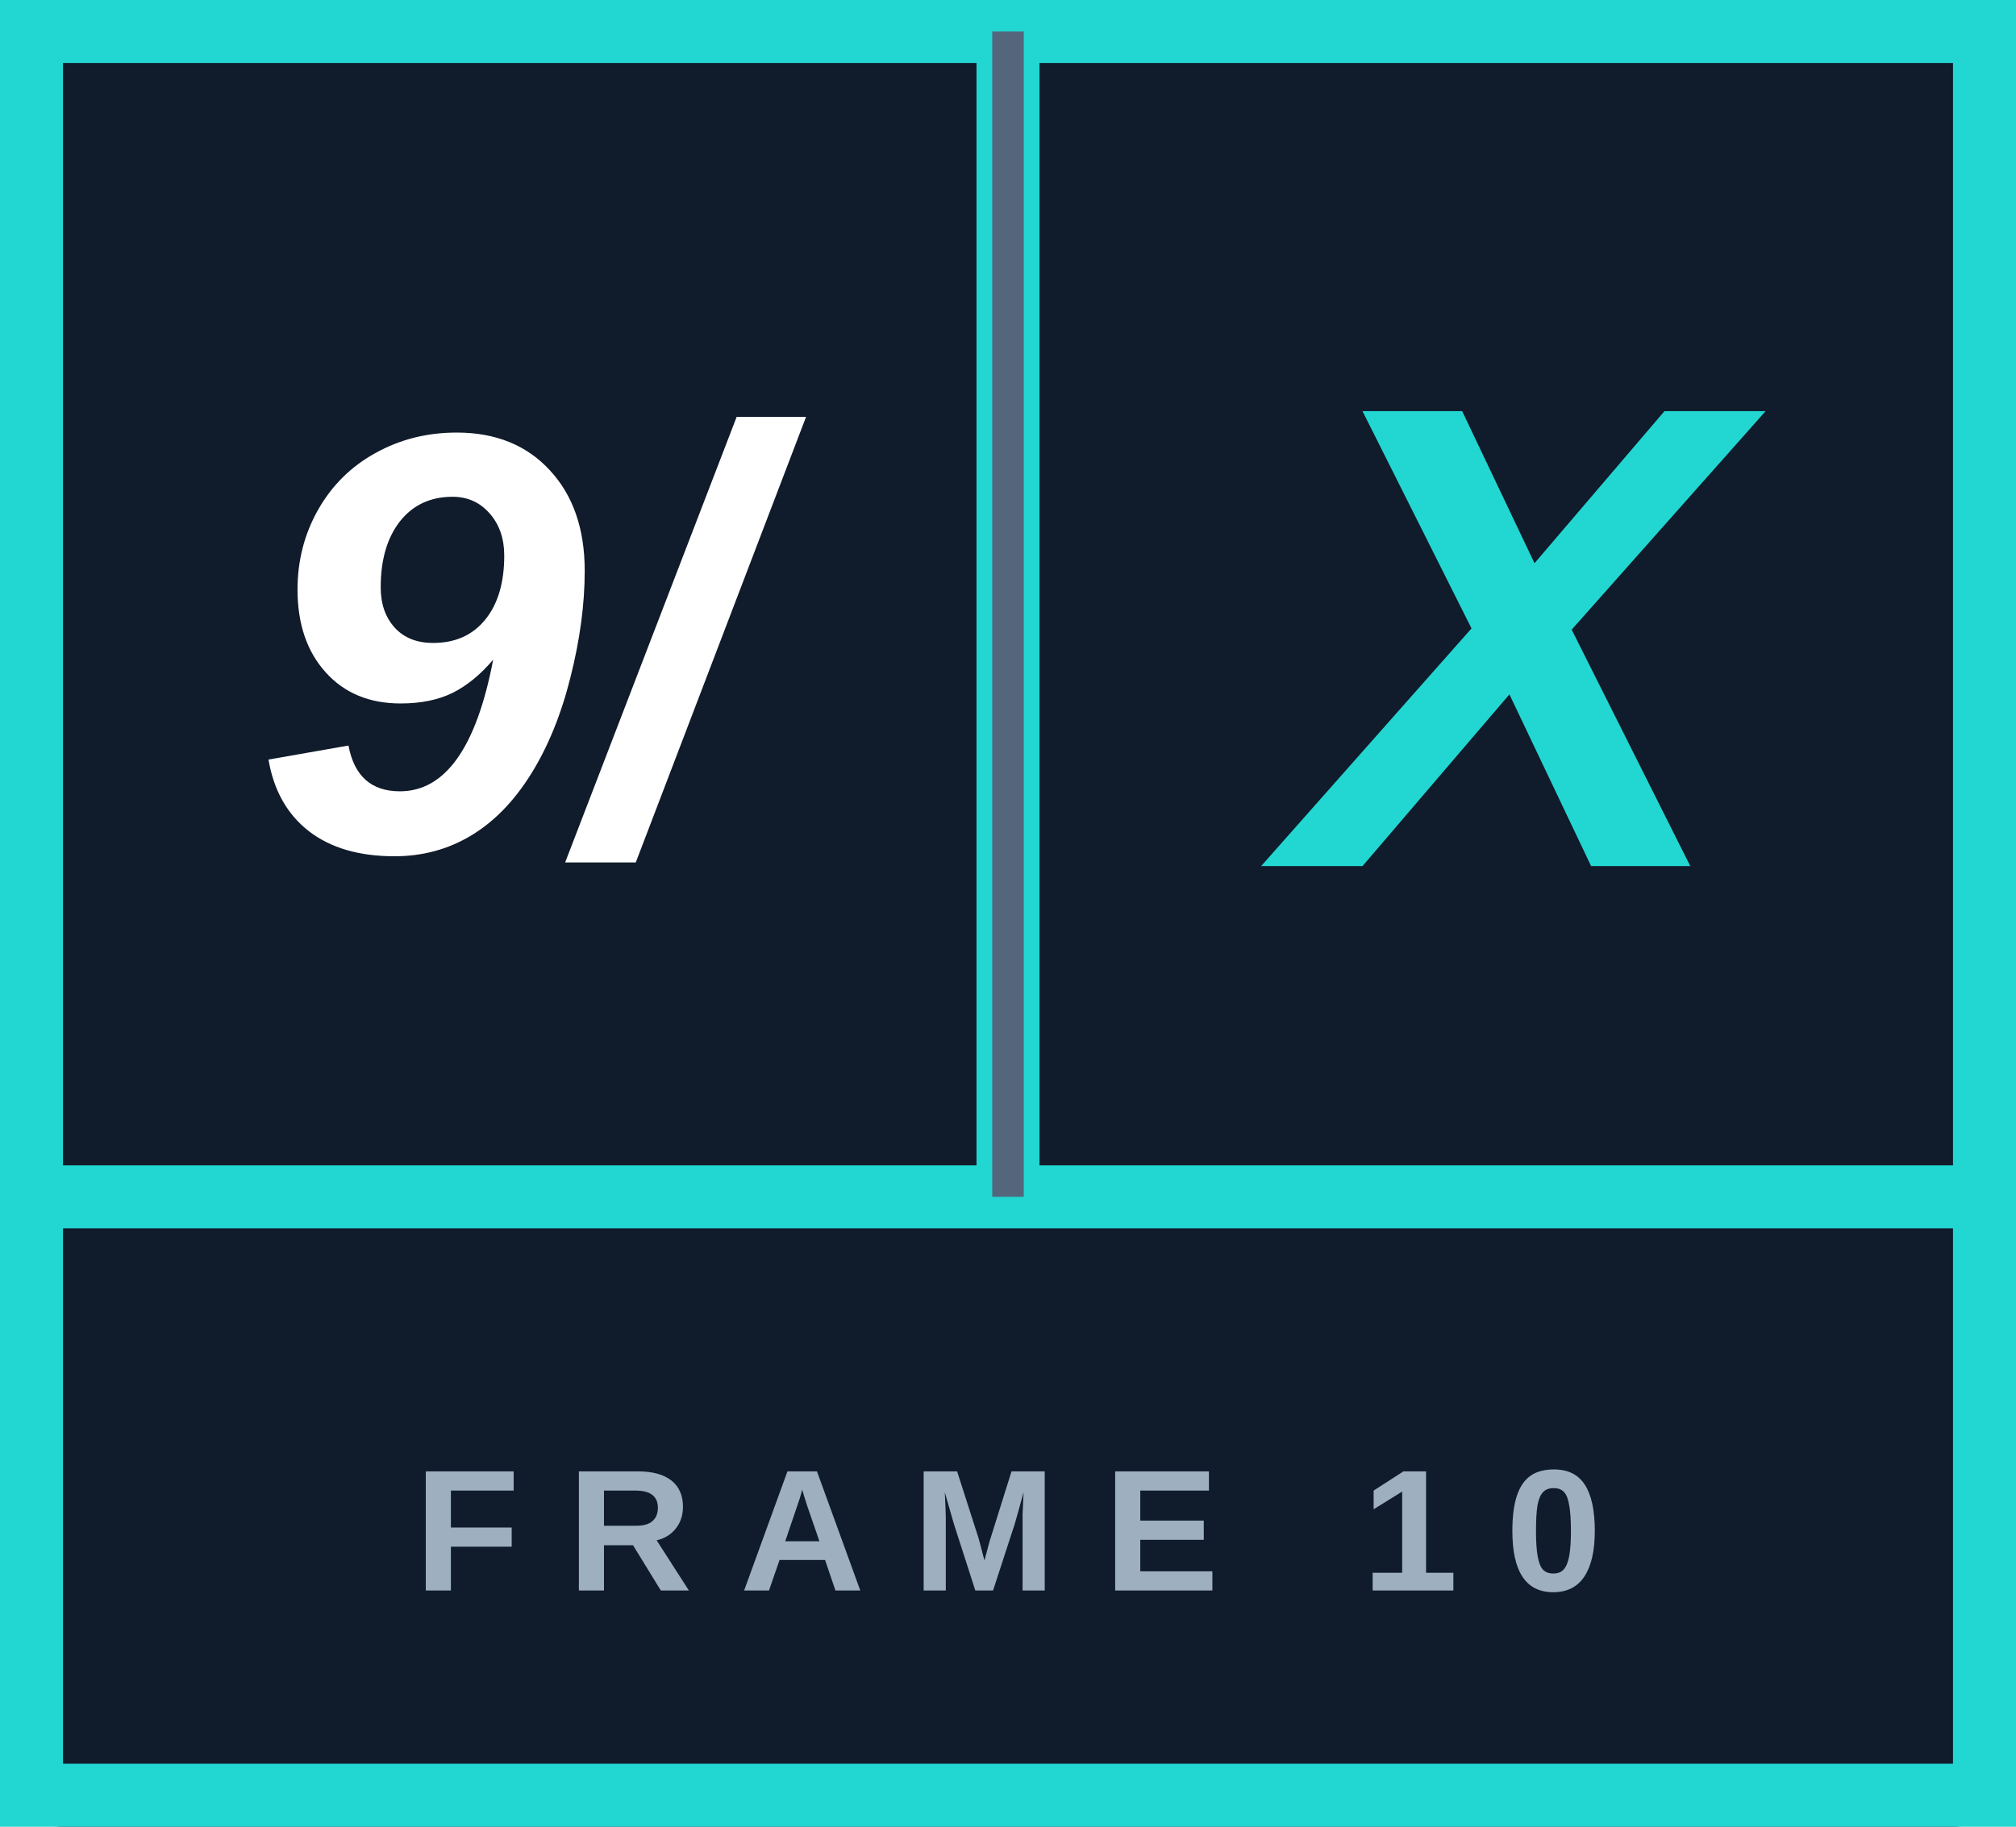
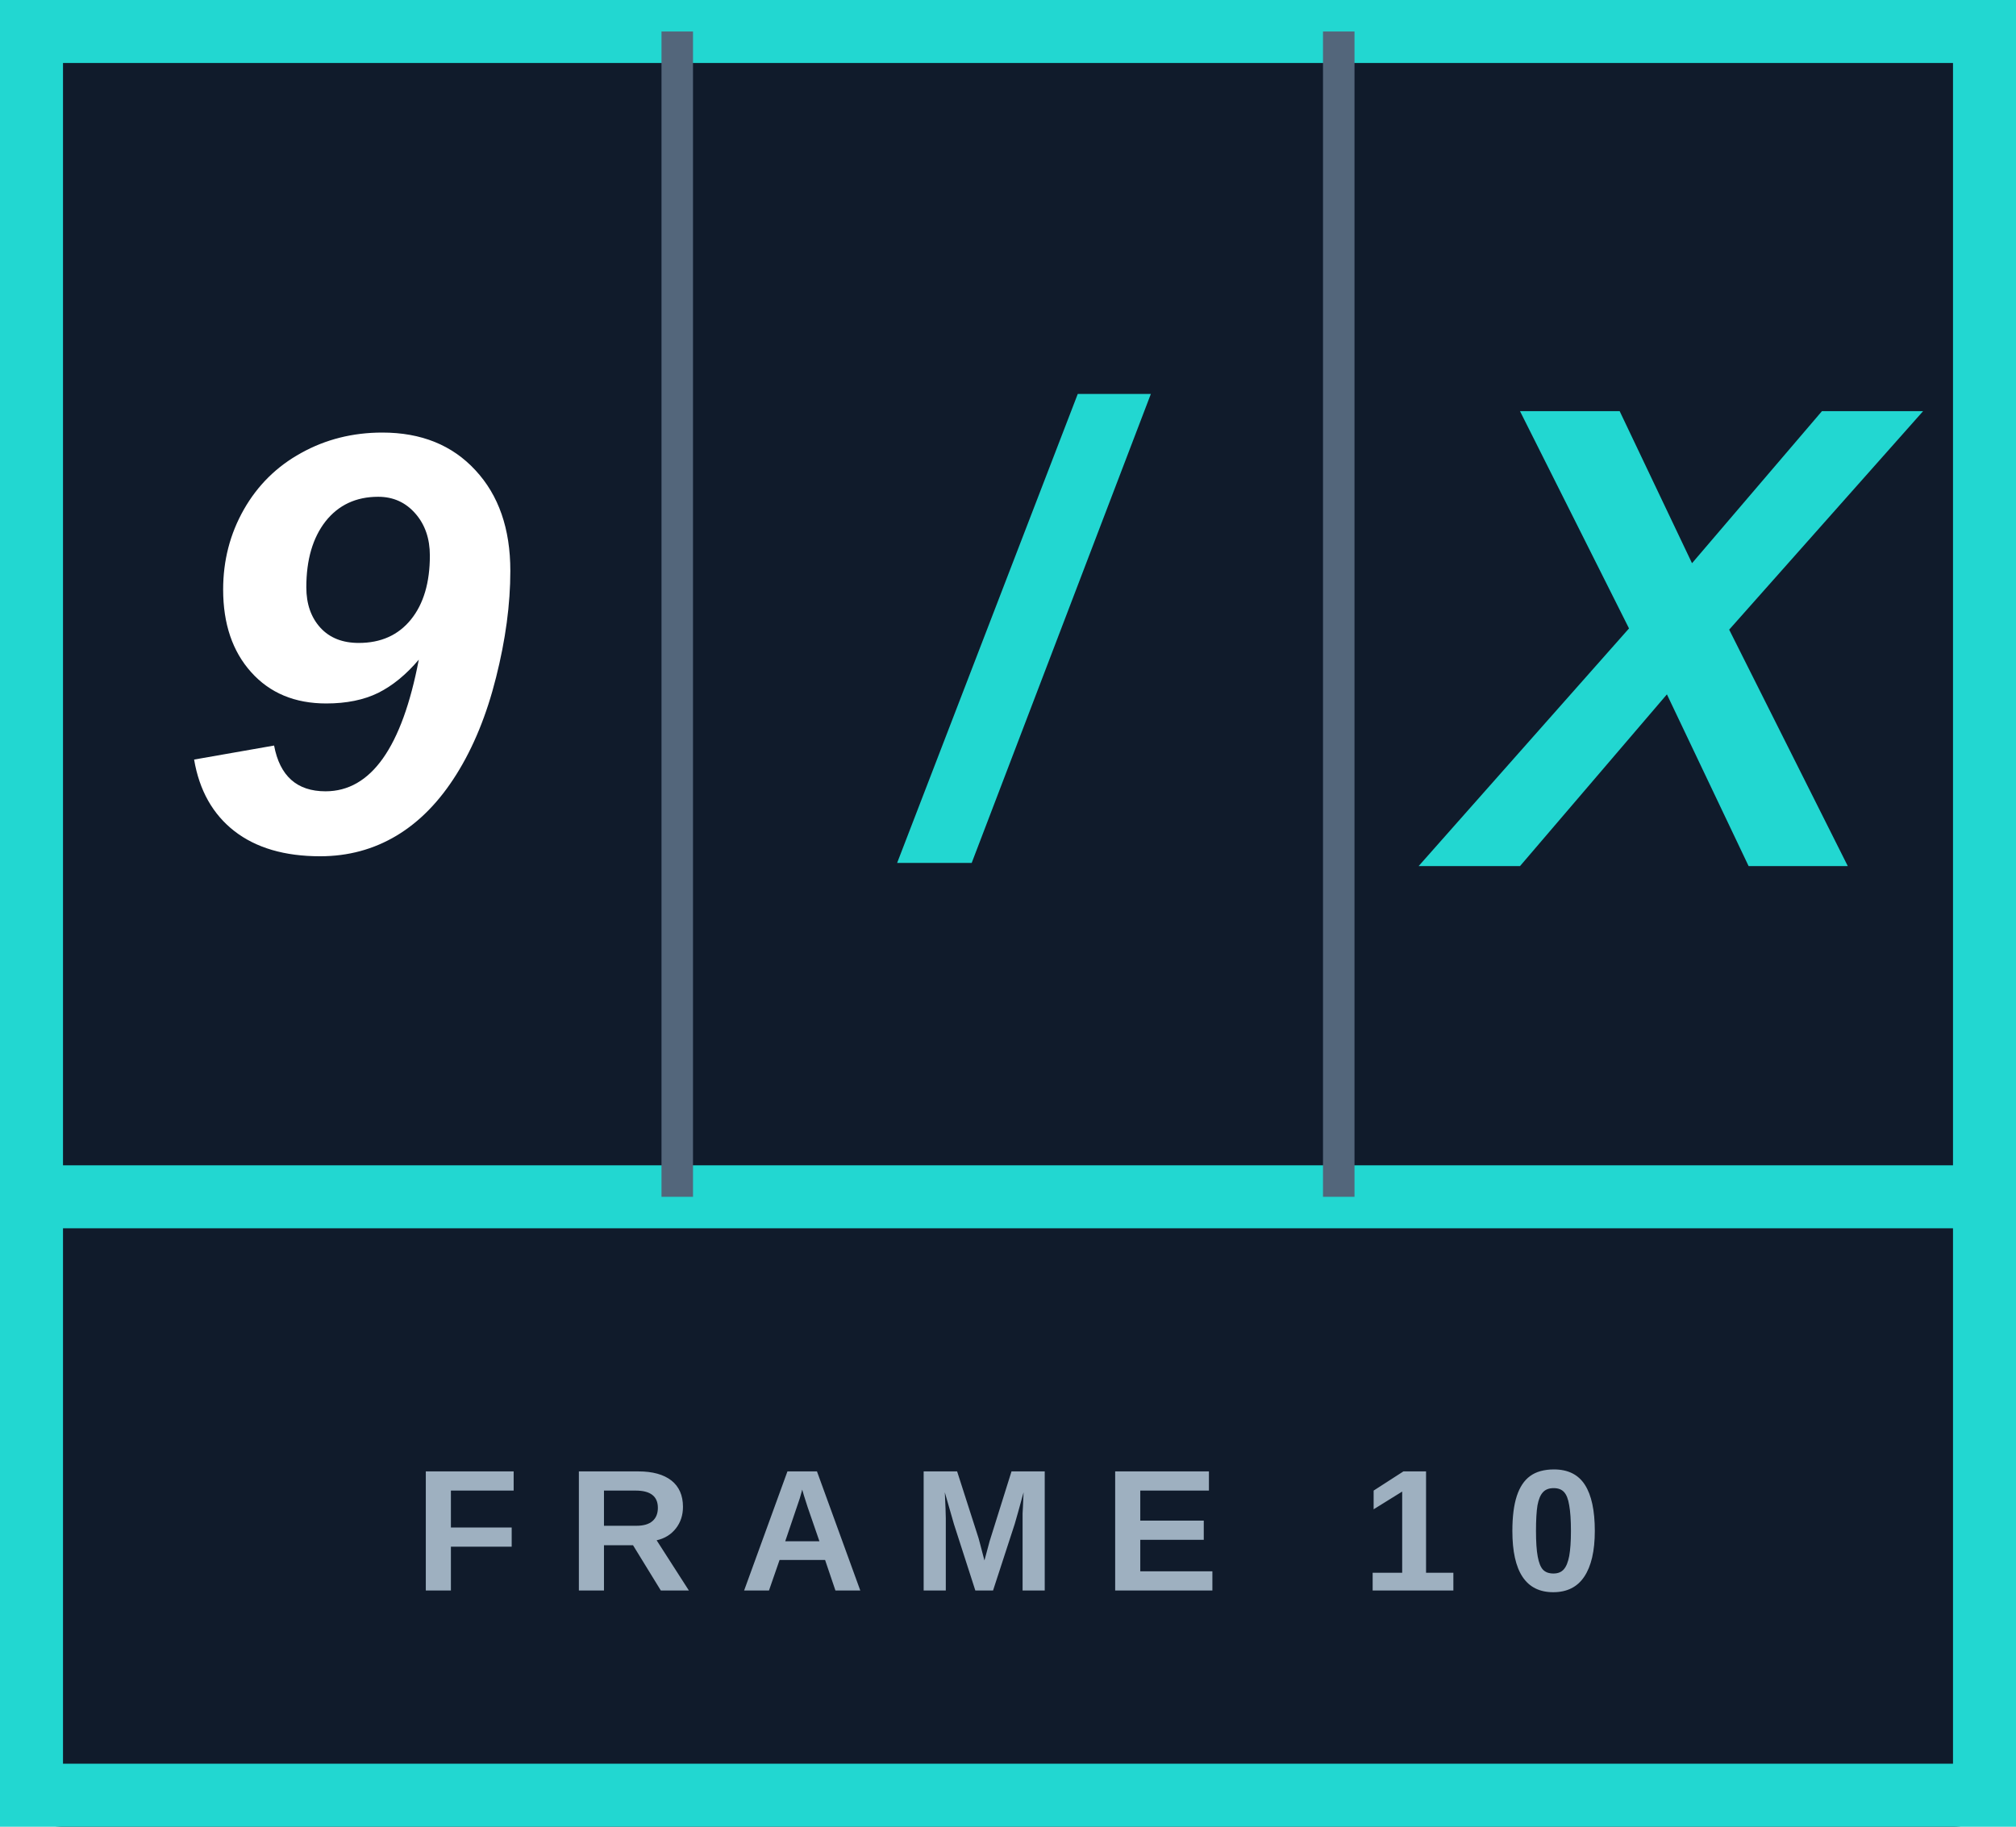
<svg xmlns="http://www.w3.org/2000/svg" viewBox="0 0 128 116" role="img" aria-labelledby="title desc">
  <rect width="128" height="116" rx="4" fill="#101b2b" />
-   <path d="M2 2h124v112H2zM64 2v74M2 76h124" fill="none" stroke="#22d7d1" stroke-width="4" />
-   <path d="M64 2v74" stroke="#53667b" stroke-width="2" />
-   <text x="32" y="54" fill="#fff" font-family="Arial,sans-serif" font-size="38" font-style="italic" font-weight="900" text-anchor="middle">9/</text>
-   <text x="96" y="55" fill="#22d7d1" font-family="Arial,sans-serif" font-size="42" font-style="italic" font-weight="900" text-anchor="middle">X</text>
+   <path d="M2 2h124v112H2zM2 76h124" fill="none" stroke="#22d7d1" stroke-width="4" />
+   <path d="M43 2v74M85 2v74" stroke="#53667b" stroke-width="2" />
+   <text x="22" y="54" fill="#fff" font-family="Arial,sans-serif" font-size="38" font-style="italic" font-weight="900" text-anchor="middle">9</text>
+   <text x="64" y="54" fill="#22d7d1" font-family="Arial,sans-serif" font-size="40" font-style="italic" font-weight="900" text-anchor="middle">/</text>
+   <text x="106" y="55" fill="#22d7d1" font-family="Arial,sans-serif" font-size="42" font-style="italic" font-weight="900" text-anchor="middle">X</text>
  <text x="64" y="101" fill="#9eb0c0" font-family="Arial,sans-serif" font-size="11" font-weight="700" letter-spacing="3" text-anchor="middle">FRAME 10</text>
</svg>
